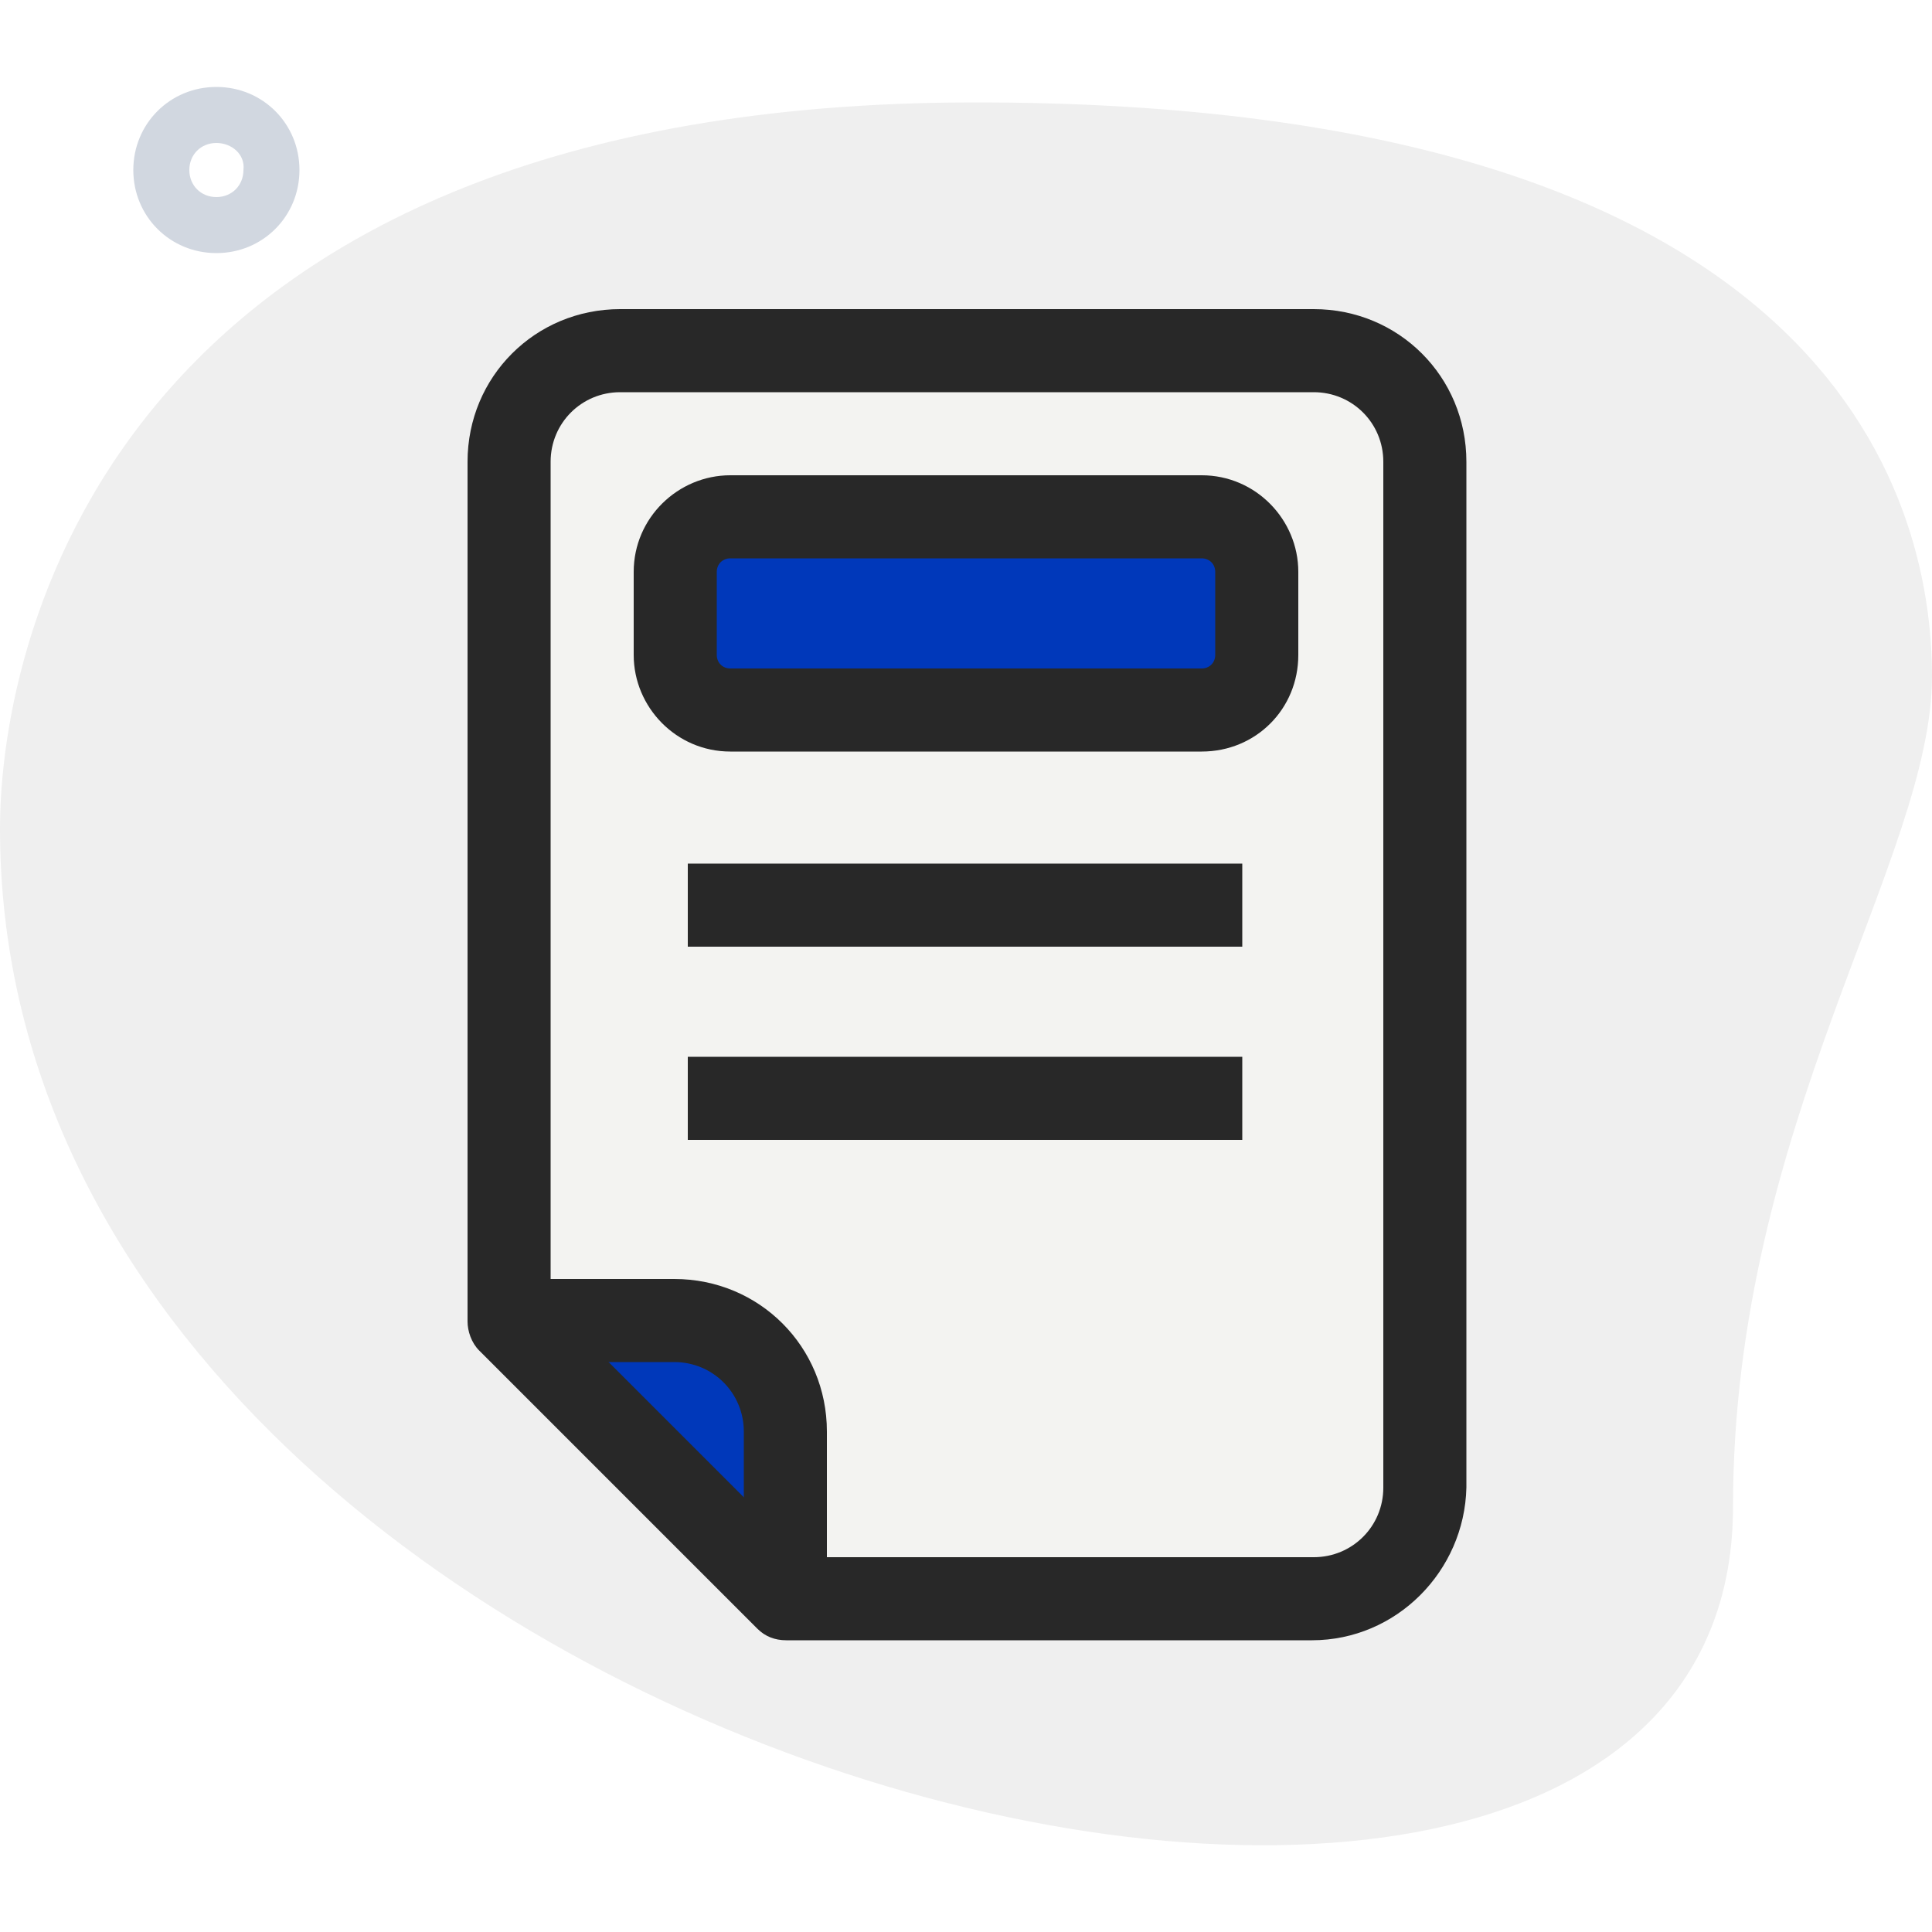
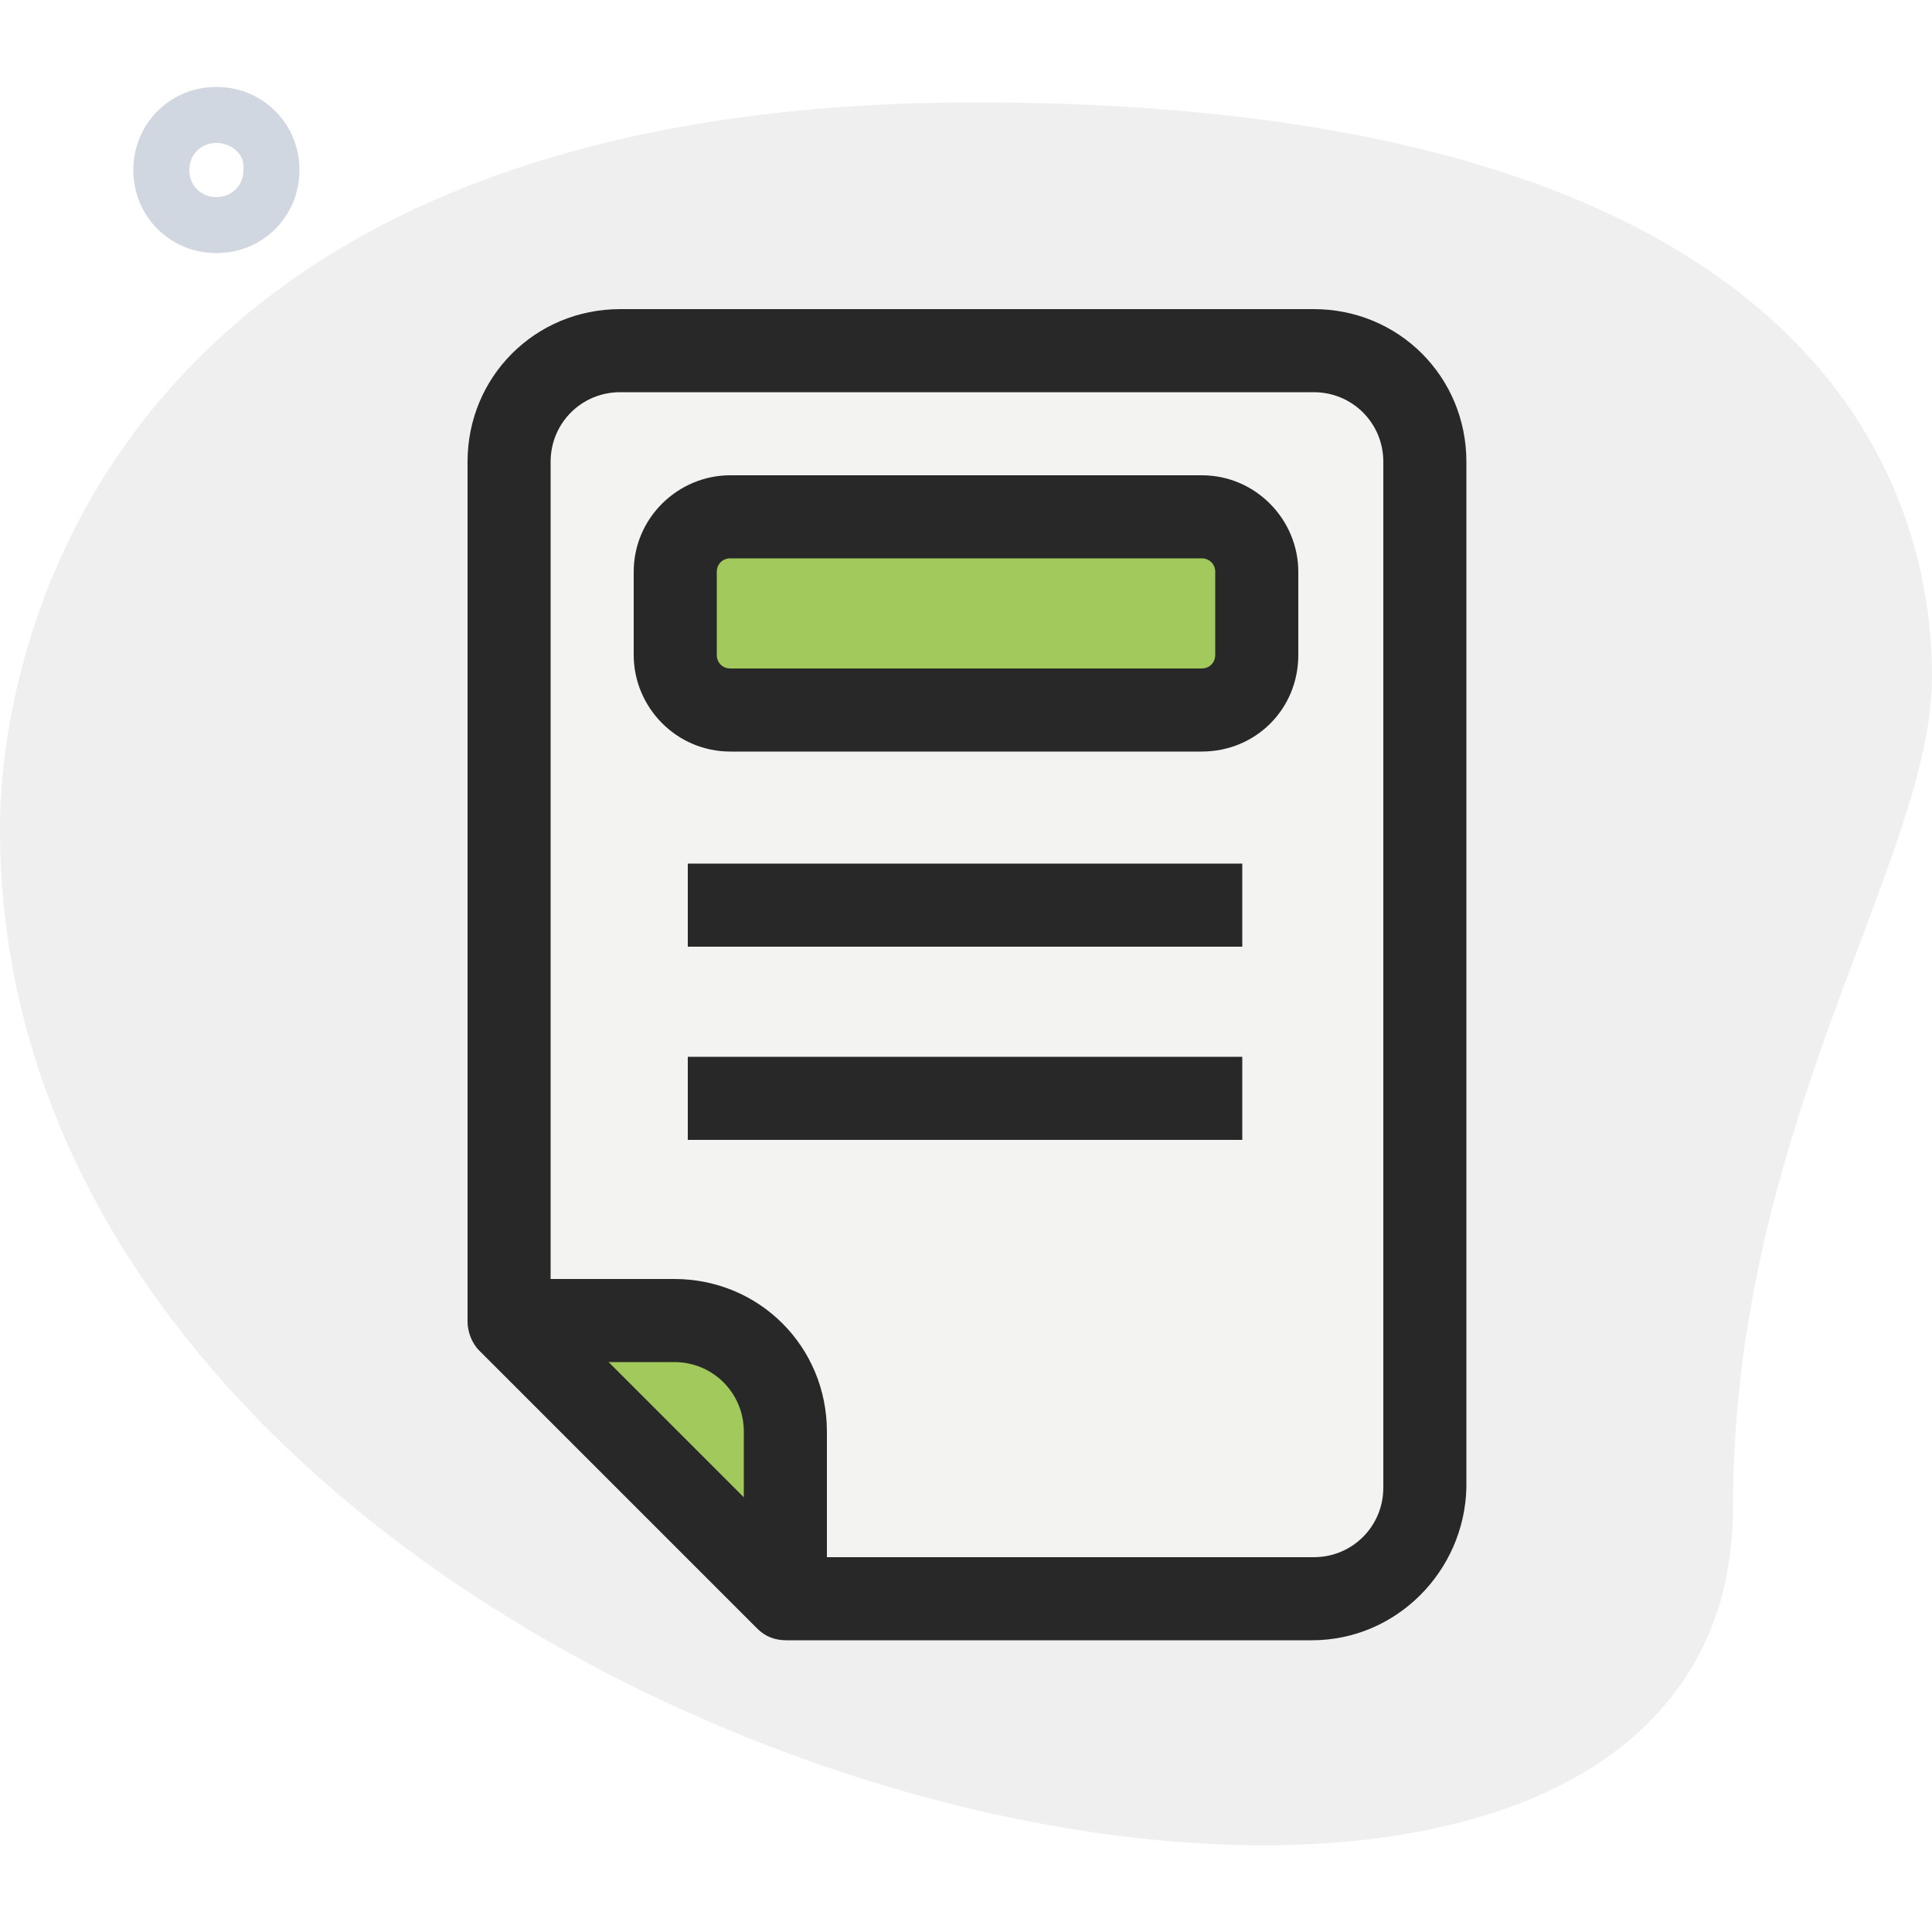
<svg xmlns="http://www.w3.org/2000/svg" version="1.1" id="Layer_1" x="0px" y="0px" viewBox="0 0 100 100" style="enable-background:new 0 0 100 100;" xml:space="preserve">
  <style type="text/css">
	.st0{fill:#EFEFEF;}
	.st1{opacity:0.5;fill:#A4AFC1;enable-background:new    ;}
	.st2{fill:#F3F3F1;}
- 	.st3{fill:#0038ba;}
+ 	.st3{fill:#A1C95C;}
	.st4{fill:#282828;}
</style>
  <g>
    <path class="st0" d="M89.7,78c0-19.8,10.3-33.5,10.3-43S94.5,5.3,50.5,5.3S0,32.4,0,42.9C0,92.2,89.7,113.2,89.7,78z" />
    <path class="st1" d="M11.2,13.1c-2.4,0-4.3-1.9-4.3-4.3s1.9-4.3,4.3-4.3s4.3,1.9,4.3,4.3S13.6,13.1,11.2,13.1z M11.2,7.4   c-0.8,0-1.4,0.6-1.4,1.4s0.6,1.4,1.4,1.4c0.8,0,1.4-0.6,1.4-1.4C12.7,8,12,7.4,11.2,7.4z" />
    <path class="st2" d="M73.7,23.9V77c0,3.2-2.6,5.7-5.7,5.7H40.7v-8.6c0-3.2-2.6-5.7-5.7-5.7h-8.6V23.9c0-3.2,2.6-5.7,5.7-5.7H68   C71.1,18.1,73.7,20.7,73.7,23.9z" />
    <path class="st3" d="M40.7,74.1v8.6L26.3,68.4h8.6C38.1,68.4,40.7,70.9,40.7,74.1z" />
    <path class="st3" d="M62.2,36.8H37.8c-1.6,0-2.9-1.3-2.9-2.9v-4.3c0-1.6,1.3-2.9,2.9-2.9h24.4c1.6,0,2.9,1.3,2.9,2.9v4.3   C65.1,35.5,63.8,36.8,62.2,36.8z" />
    <path class="st4" d="M42.8,82.7h-4.3v-8.6c0-2-1.6-3.6-3.6-3.6h-8.6v-4.3h8.6c4.4,0,7.9,3.5,7.9,7.9C42.8,74.1,42.8,82.7,42.8,82.7   z" />
    <path class="st4" d="M67.9,84.9H40.7c-0.6,0-1.1-0.2-1.5-0.6L24.8,69.9c-0.4-0.4-0.6-1-0.6-1.5V23.9c0-4.4,3.5-7.9,7.9-7.9H68   c4.4,0,7.9,3.5,7.9,7.9V77C75.8,81.3,72.3,84.9,67.9,84.9z M41.6,80.6H68c2,0,3.6-1.6,3.6-3.6V23.9c0-2-1.6-3.6-3.6-3.6H32.1   c-2,0-3.6,1.6-3.6,3.6v43.6L41.6,80.6z" />
    <path class="st4" d="M62.2,38.9H37.8c-2.8,0-5-2.3-5-5v-4.3c0-2.8,2.3-5,5-5h24.4c2.8,0,5,2.3,5,5v4.3C67.2,36.7,65,38.9,62.2,38.9   z M37.8,28.9c-0.4,0-0.7,0.3-0.7,0.7v4.3c0,0.4,0.3,0.7,0.7,0.7h24.4c0.4,0,0.7-0.3,0.7-0.7v-4.3c0-0.4-0.3-0.7-0.7-0.7   C62.2,28.9,37.8,28.9,37.8,28.9z" />
    <path class="st4" d="M35.6,44.7h28.7V49H35.6V44.7z" />
    <path class="st4" d="M35.6,54.7h28.7V59H35.6V54.7z" />
  </g>
</svg>
